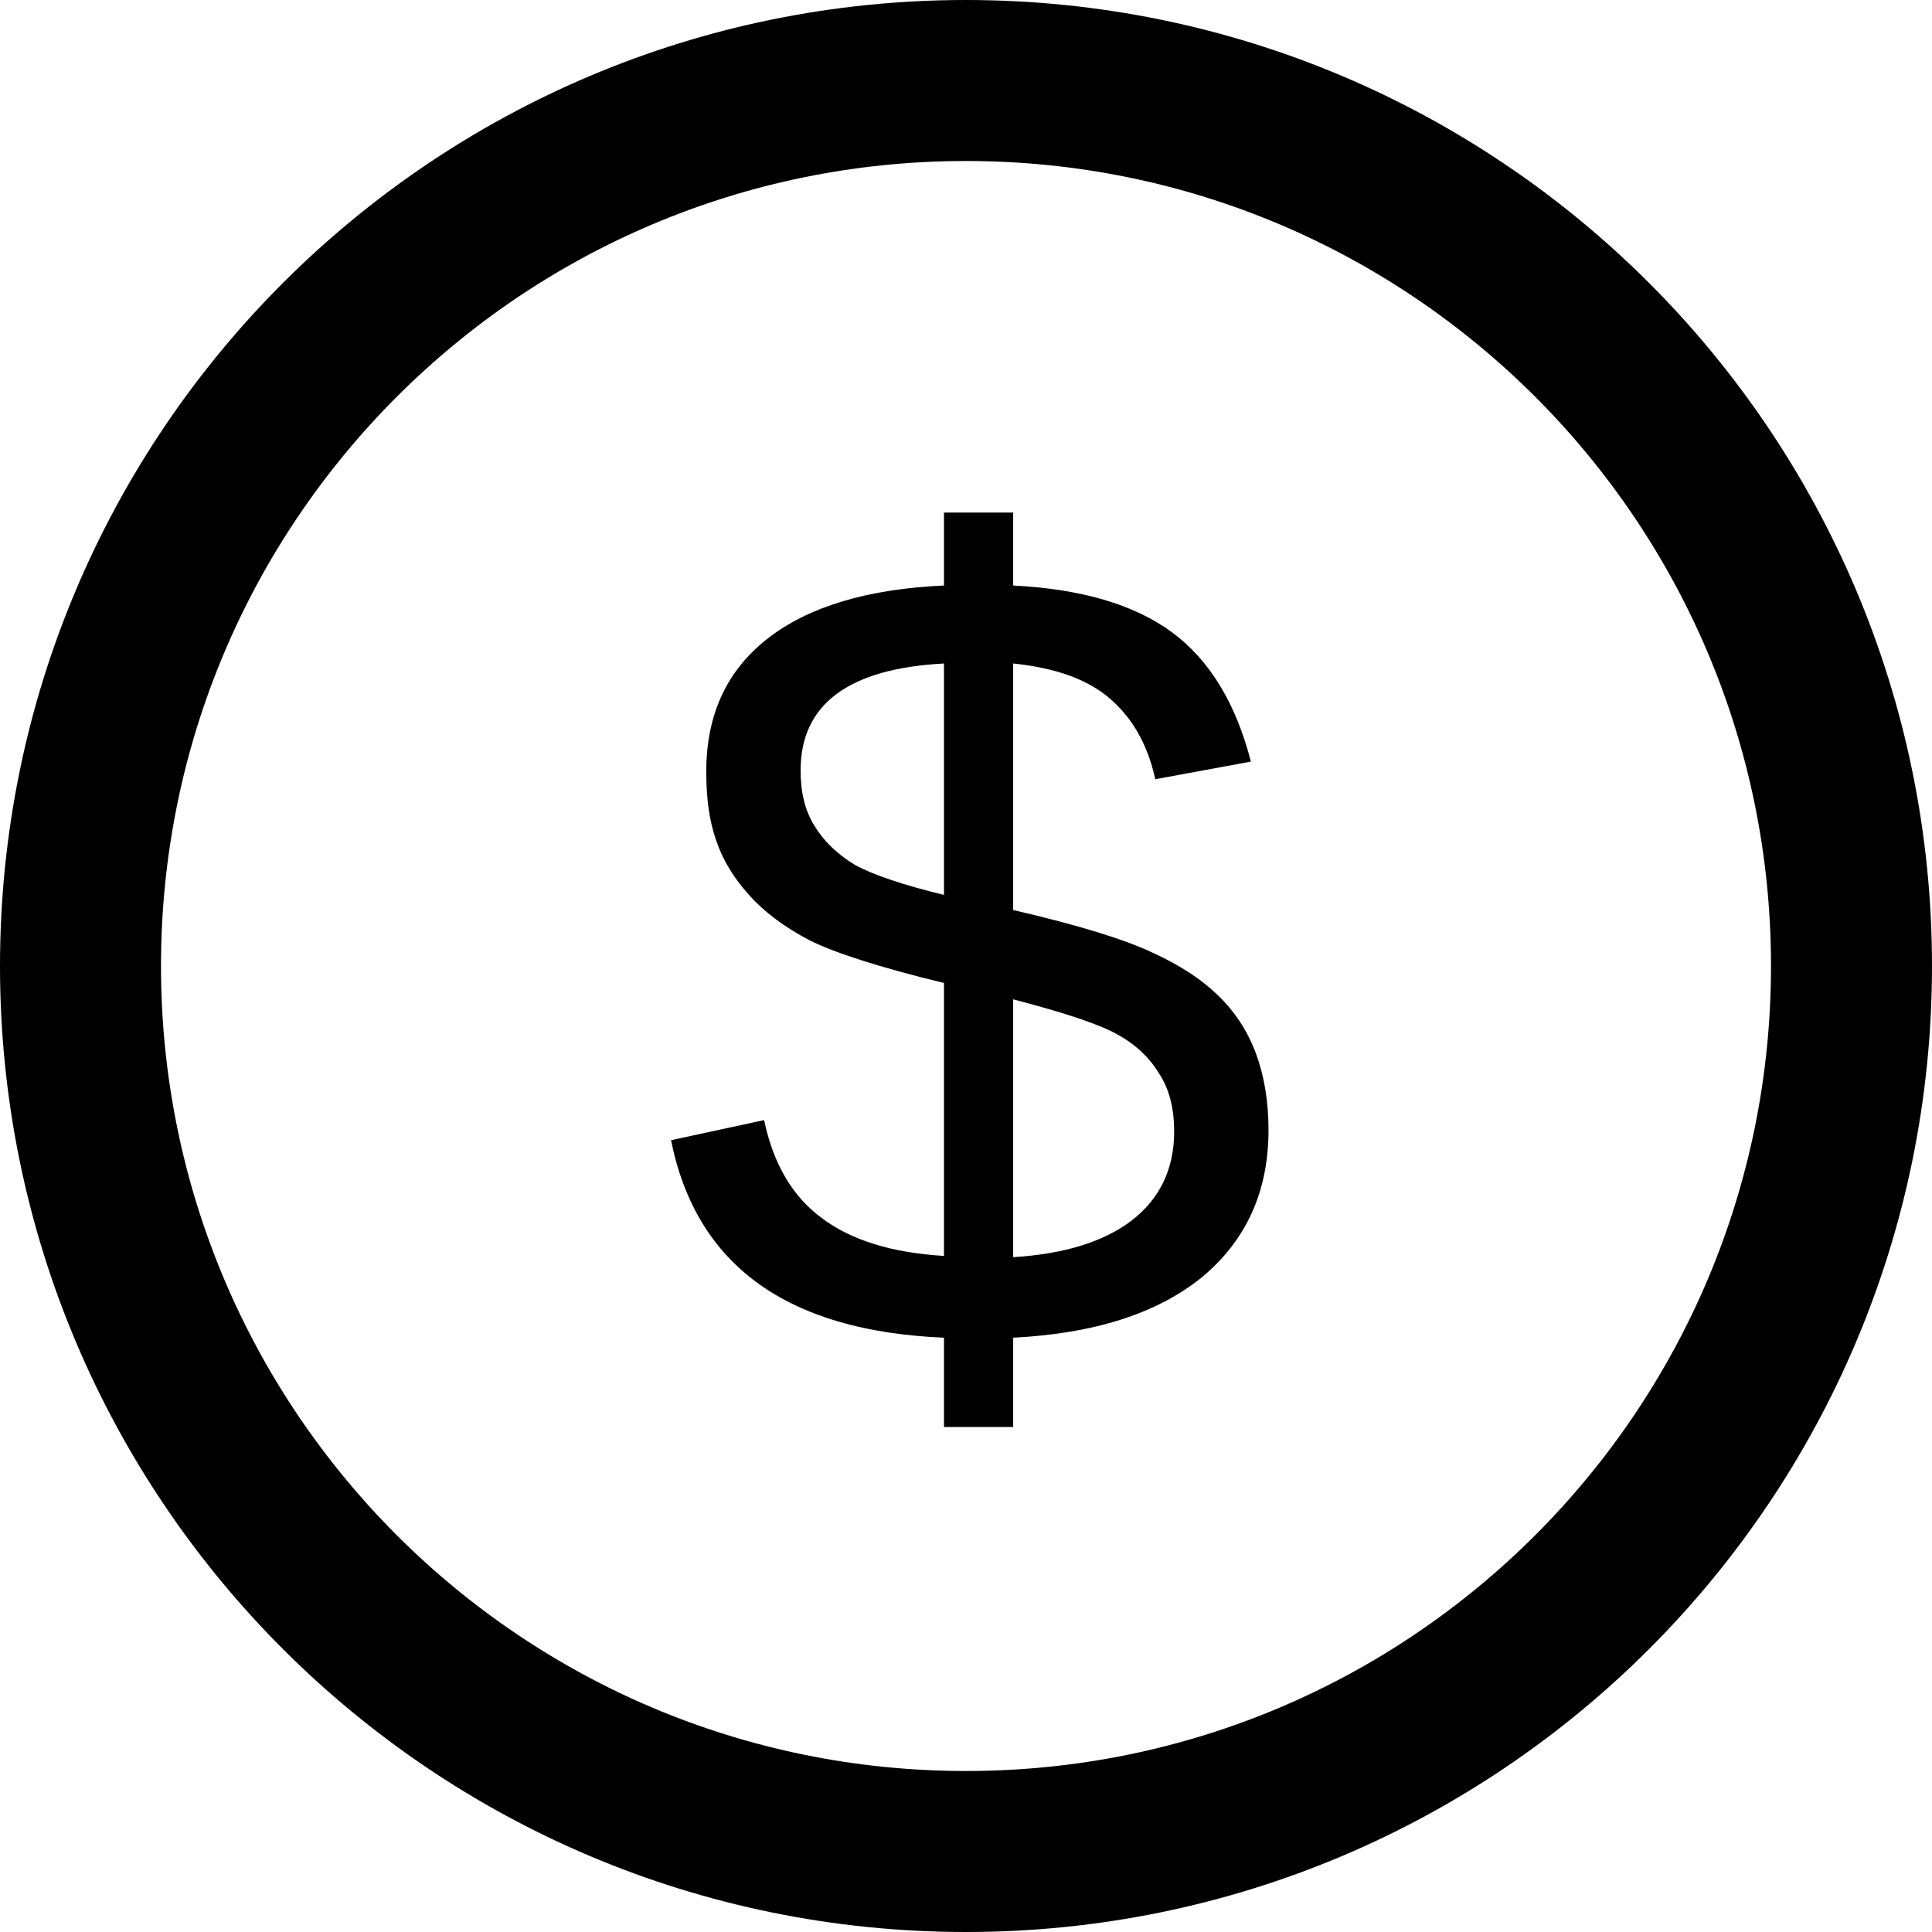
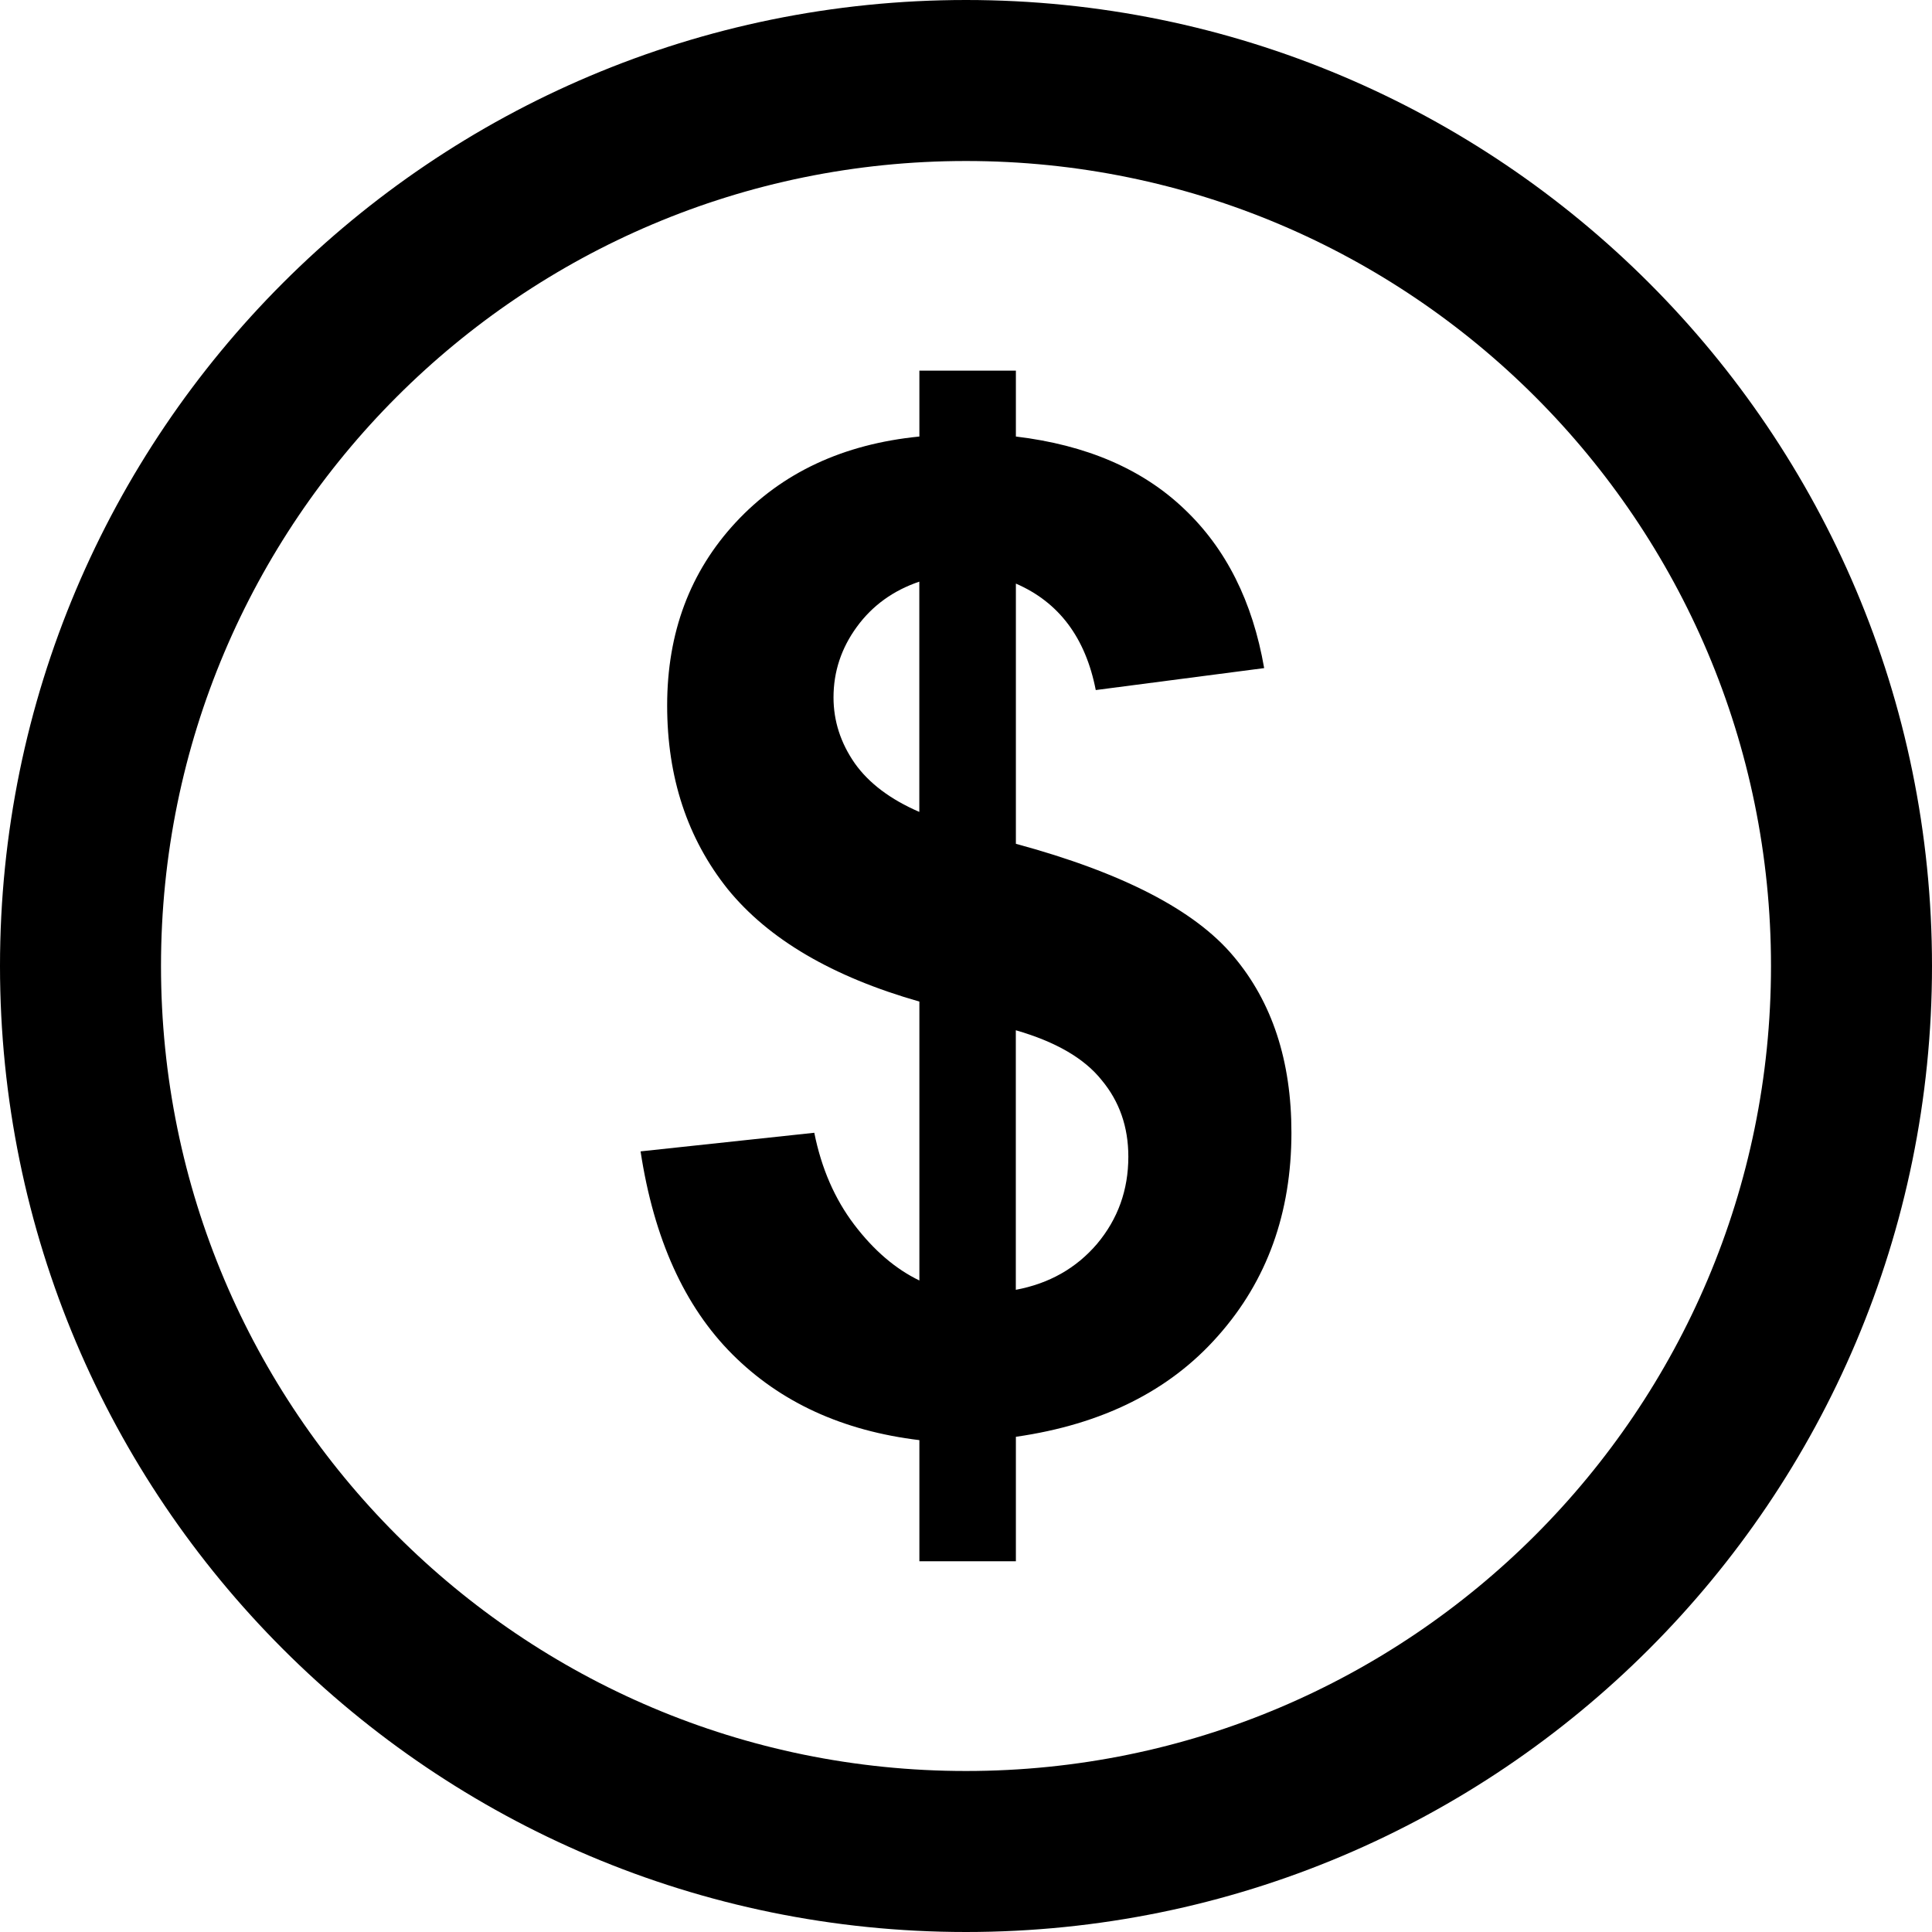
- <svg xmlns="http://www.w3.org/2000/svg" width="24" height="24" viewBox="0 0 24 24">
-   <g class="icon-stroke" stroke="#000000" fill="none" stroke-width="2" stroke-linecap="round" stroke-linejoin="round">
+ <svg xmlns="http://www.w3.org/2000/svg" width="24" height="24" viewBox="0 0 24 24" id="svg4136" version="1.1">
+   <defs id="defs4145" />
+   <g class="icon-stroke" stroke="#000000" fill="none" stroke-width="2" stroke-linecap="round" stroke-linejoin="round" id="g4138">
    <circle class="icon-stroke" id="circle5184" r="11" cy="12" cx="12" />
  </g>
-   <text class="icon-fill" id="text5736" y="16.759" x="8.179" style="font-style:normal;font-weight:normal;font-size:14.024px;line-height:125%;font-family:sans-serif;letter-spacing:0px;word-spacing:0px;fill:#000000;fill-opacity:1;stroke:none;stroke-width:1px;stroke-linecap:butt;stroke-linejoin:miter;stroke-opacity:1" xml:space="preserve">
-     <tspan style="font-style:normal;font-variant:normal;font-weight:normal;font-stretch:normal;font-family:Arial;-inkscape-font-specification:Arial" y="16.759" x="8.179" id="tspan5738">$</tspan>
-   </text>
+   <g style="font-style:normal;font-weight:normal;font-size:14.024px;line-height:125%;font-family:sans-serif;letter-spacing:0px;word-spacing:0px;fill:#000000;fill-opacity:1;stroke:none;stroke-width:0.2;stroke-linecap:butt;stroke-linejoin:miter;stroke-miterlimit:4;stroke-dasharray:none;stroke-opacity:1" id="text5736">
+     <g class="icon-fill" style="font-style:normal;font-weight:normal;font-size:20px;line-height:125%;font-family:sans-serif;letter-spacing:0px;word-spacing:0px;fill:#000000;fill-opacity:1;stroke:none;stroke-width:1px;stroke-linecap:butt;stroke-linejoin:miter;stroke-opacity:1" id="text4160" transform="matrix(0.8466116,0,0,0.8466116,1.840661,1.840661)">
+       <path d="m 11.316,16.614 0,-4.092 Q 9.402,11.976 8.504,10.872 7.615,9.759 7.615,8.177 q 0,-1.602 1.006,-2.686 1.016,-1.094 2.695,-1.26 l 0,-0.967 1.416,0 0,0.967 q 1.553,0.186 2.471,1.064 0.918,0.869 1.172,2.334 l -2.471,0.322 q -0.225,-1.152 -1.172,-1.562 l 0,3.818 q 2.344,0.635 3.193,1.65 0.85,1.006 0.85,2.588 0,1.768 -1.074,2.979 -1.064,1.211 -2.969,1.484 l 0,1.826 -1.416,0 0,-1.777 Q 9.627,18.753 8.572,17.698 7.518,16.644 7.225,14.72 l 2.549,-0.273 q 0.156,0.781 0.586,1.348 0.43,0.566 0.957,0.82 z m 0,-10.254 q -0.576,0.195 -0.918,0.664 -0.342,0.469 -0.342,1.035 0,0.518 0.312,0.967 0.312,0.439 0.947,0.713 l 0,-3.379 z m 1.416,10.391 q 0.732,-0.137 1.191,-0.674 0.459,-0.547 0.459,-1.279 0,-0.654 -0.391,-1.123 -0.381,-0.479 -1.26,-0.732 l 0,3.809 z" style="font-style:normal;font-variant:normal;font-weight:bold;font-stretch:normal;font-family:Arial;-inkscape-font-specification:'Arial Bold'" id="path4165" />
+     </g>
+   </g>
</svg>
